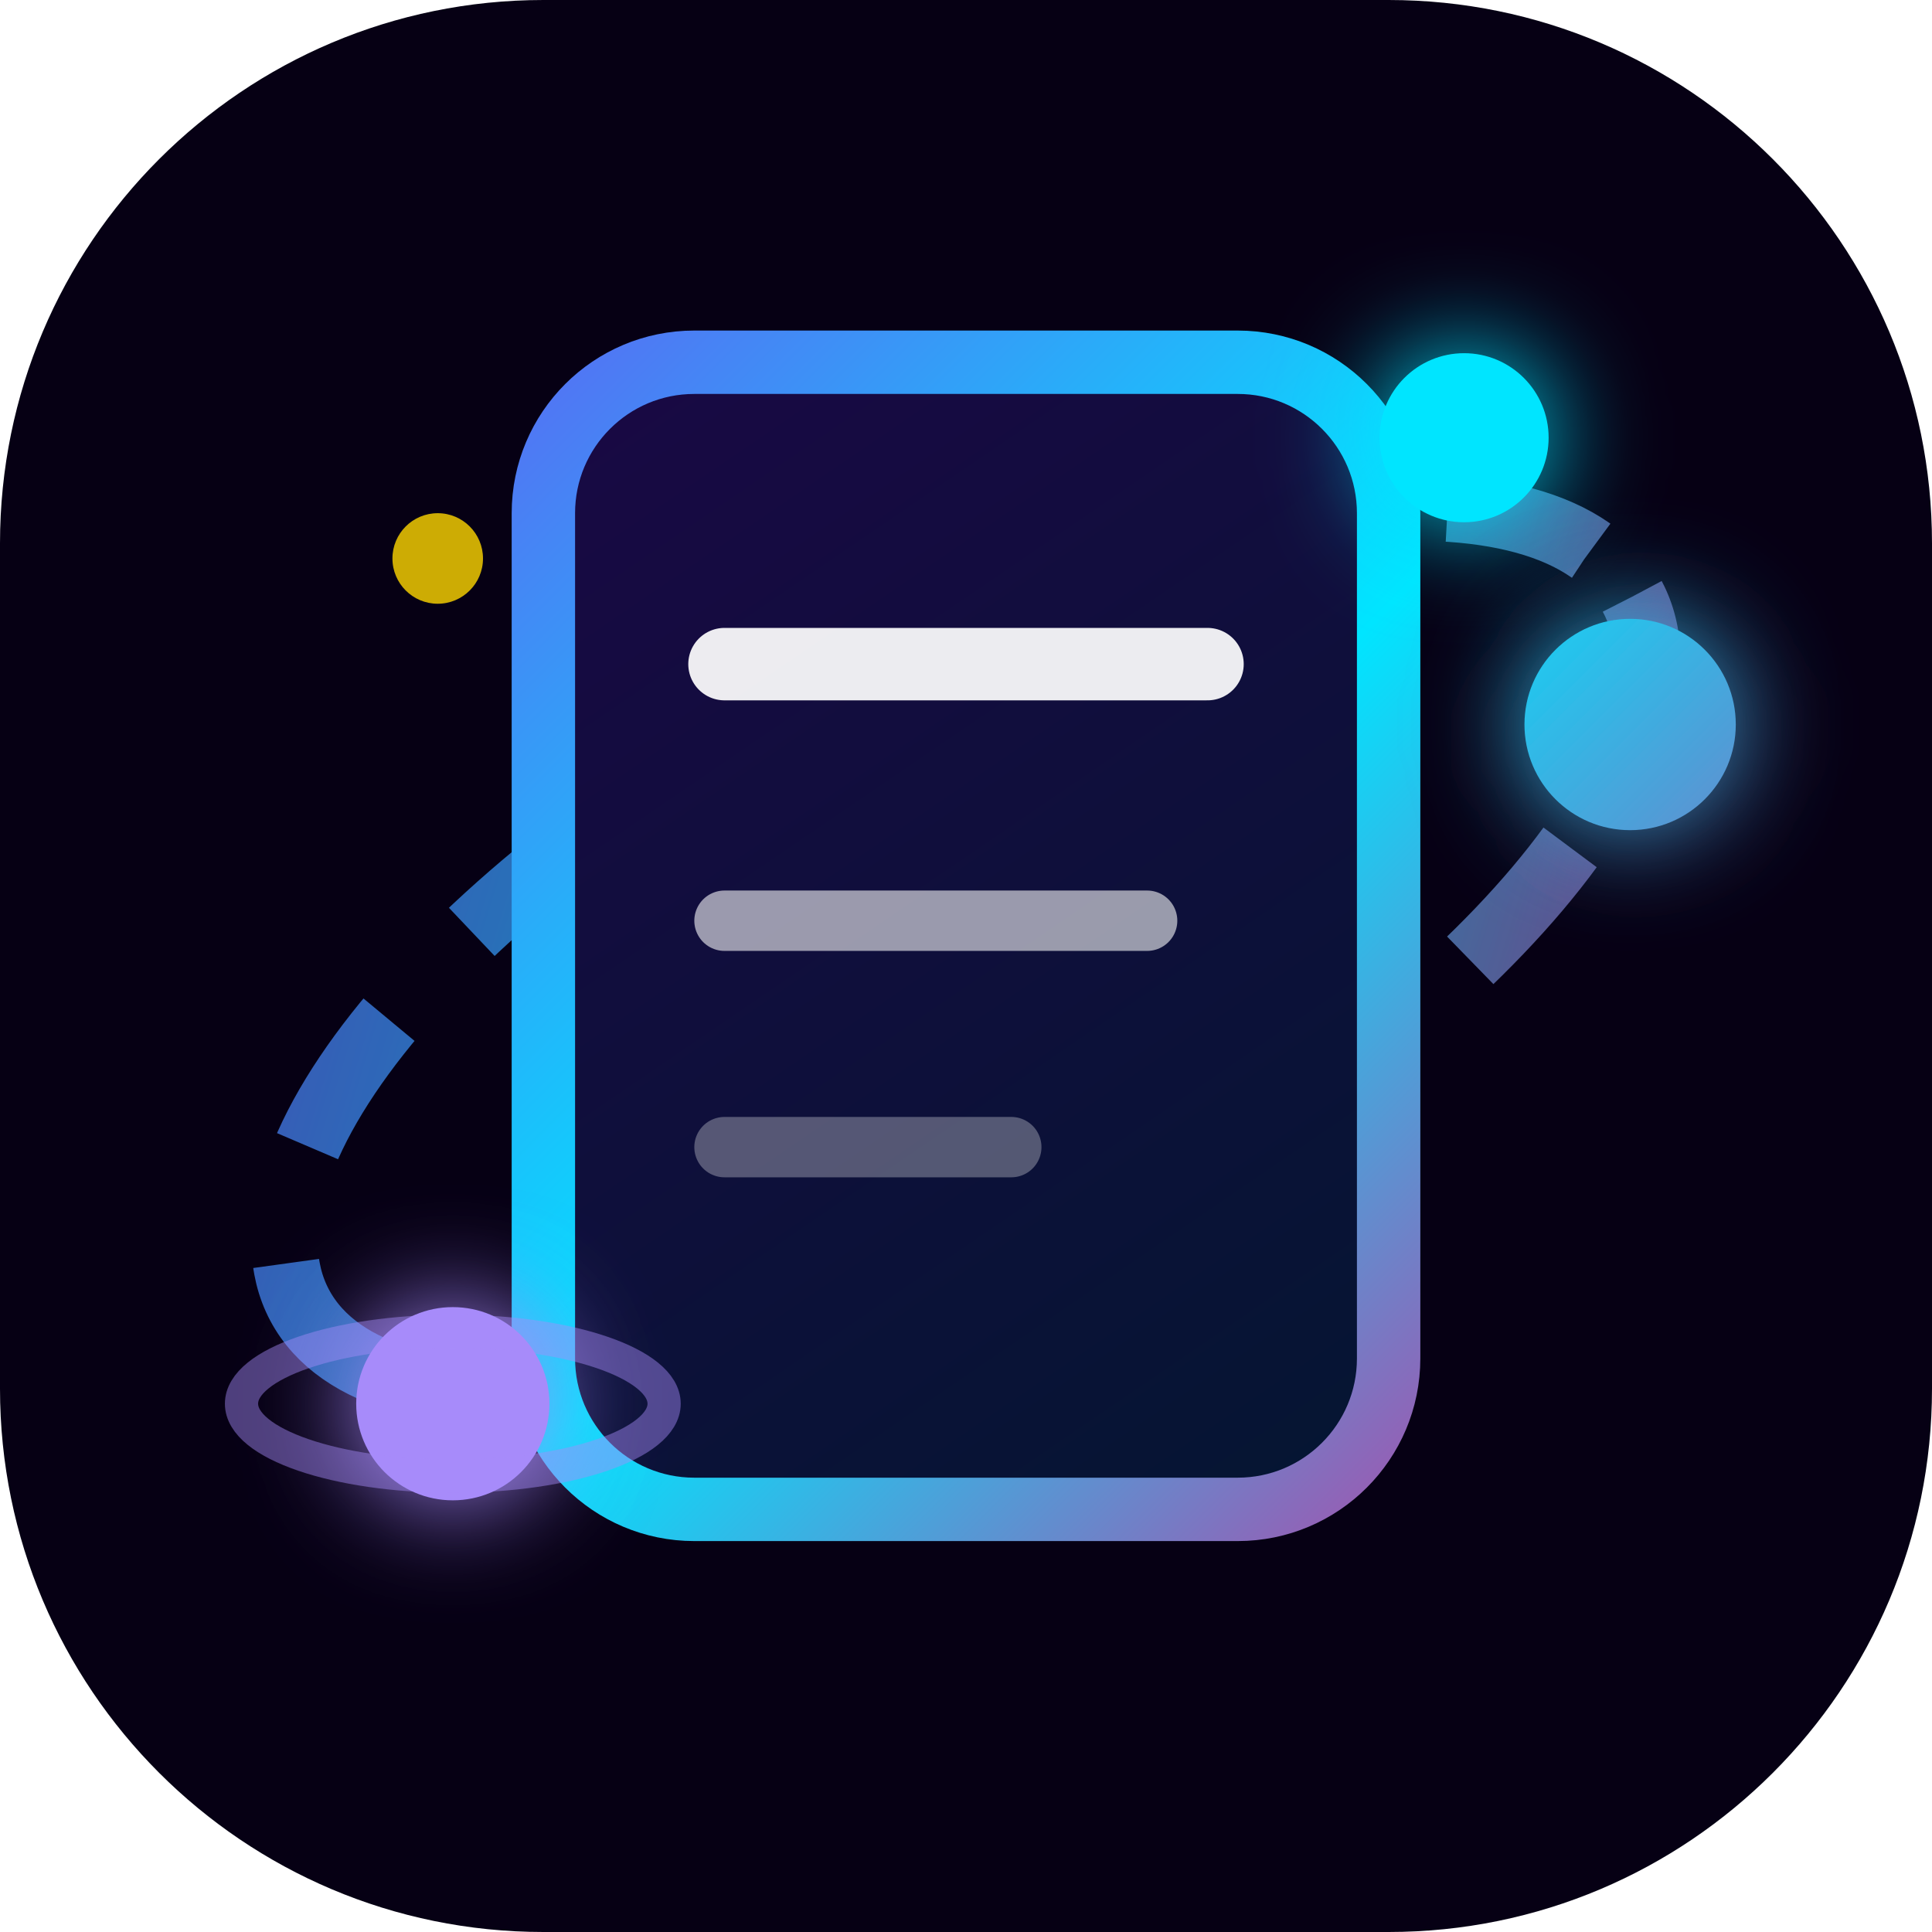
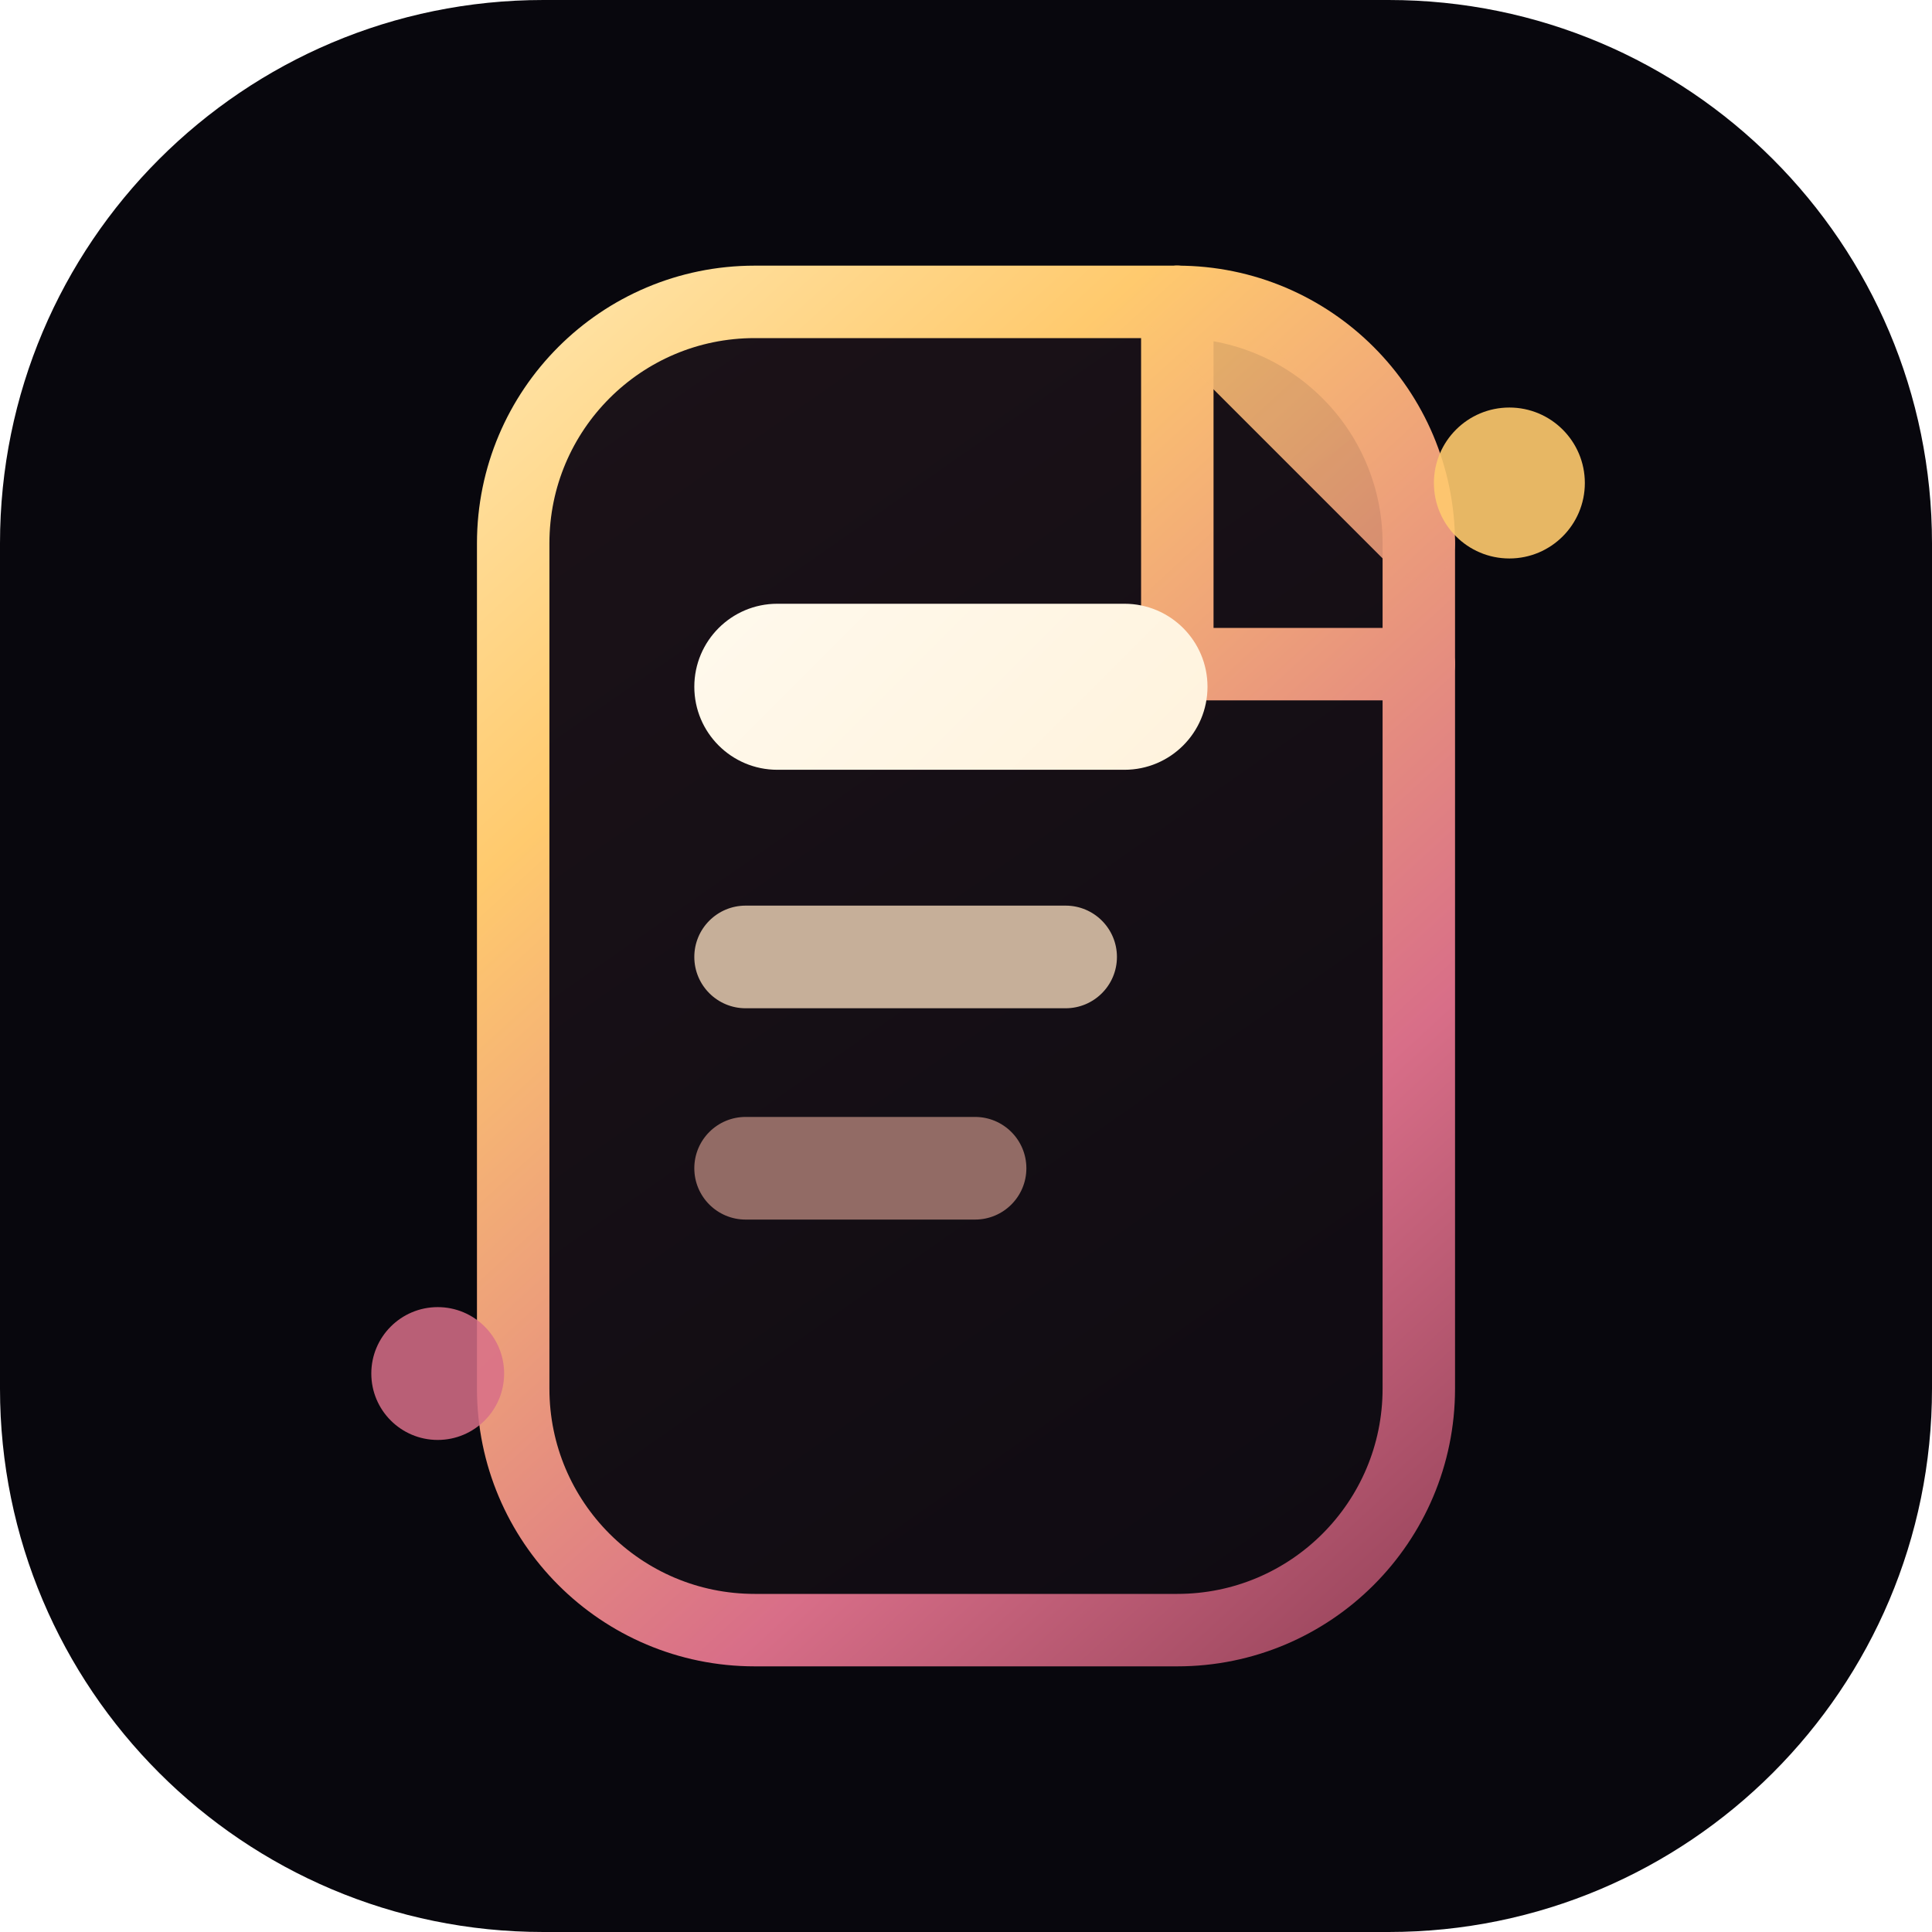
<svg xmlns="http://www.w3.org/2000/svg" width="64" height="64" viewBox="0 0 64 64" fill="none">
  <defs>
-     <linearGradient id="ring" x1="6" y1="6" x2="58" y2="58" gradientUnits="userSpaceOnUse">
-       <stop offset="0%" stop-color="#7c3aed" />
-       <stop offset="52%" stop-color="#00e5ff" />
-       <stop offset="100%" stop-color="#ff0080" />
+     <linearGradient id="fv-rim" x1="10" y1="8" x2="54" y2="56" gradientUnits="userSpaceOnUse">
+       <stop offset="0%" stop-color="#fff1c4" />
+       <stop offset="30%" stop-color="#ffca6e" />
+       <stop offset="68%" stop-color="#d86e88" />
+       <stop offset="100%" stop-color="#7c3248" />
    </linearGradient>
-     <linearGradient id="sheet" x1="18" y1="10" x2="48" y2="54" gradientUnits="userSpaceOnUse">
-       <stop offset="0%" stop-color="#1a0845" />
-       <stop offset="100%" stop-color="#021730" />
+     <linearGradient id="fv-shell" x1="18" y1="12" x2="46" y2="52" gradientUnits="userSpaceOnUse">
+       <stop offset="0%" stop-color="#1b1218" />
+       <stop offset="100%" stop-color="#0f0b12" />
    </linearGradient>
-     <filter id="glow" x="-80%" y="-80%" width="260%" height="260%">
-       <feGaussianBlur in="SourceGraphic" stdDeviation="1.8" result="b" />
-       <feMerge>
-         <feMergeNode in="b" />
-         <feMergeNode in="SourceGraphic" />
-       </feMerge>
-     </filter>
+     <linearGradient id="fv-field" x1="24" y1="20" x2="39" y2="35" gradientUnits="userSpaceOnUse">
+       <stop offset="0%" stop-color="#fff9ec" />
+       <stop offset="100%" stop-color="#fff0d7" />
+     </linearGradient>
  </defs>
-   <rect width="64" height="64" rx="18" fill="#060014" />
-   <ellipse cx="32" cy="31.5" rx="25" ry="10" stroke="url(#ring)" stroke-width="2.2" stroke-dasharray="5 4" opacity="0.72" transform="rotate(-28 32 31.5)" />
-   <rect x="18" y="12" width="28" height="38" rx="5" fill="url(#sheet)" stroke="url(#ring)" stroke-width="2.1" />
-   <line x1="24" y1="22" x2="40" y2="22" stroke="rgba(255,255,255,0.92)" stroke-width="2.4" stroke-linecap="round" />
-   <line x1="24" y1="30.5" x2="38" y2="30.5" stroke="rgba(255,255,255,0.58)" stroke-width="2" stroke-linecap="round" />
-   <line x1="24" y1="38" x2="33.5" y2="38" stroke="rgba(255,255,255,0.3)" stroke-width="2" stroke-linecap="round" />
-   <circle cx="48.5" cy="14.5" r="2.8" fill="#00e5ff" filter="url(#glow)" />
-   <circle cx="15" cy="46.5" r="3.2" fill="#a78bfa" filter="url(#glow)" />
-   <ellipse cx="15" cy="46.5" rx="7" ry="2.4" stroke="#a78bfa" stroke-width="1.1" opacity="0.45" />
-   <circle cx="54" cy="24" r="3.5" fill="url(#ring)" filter="url(#glow)" />
-   <circle cx="14.5" cy="18.5" r="1.5" fill="#ffd700" opacity="0.8" />
+   <rect width="64" height="64" rx="18" fill="#08070d" />
+   <rect x="17" y="10" width="30" height="44" rx="8" fill="url(#fv-shell)" stroke="url(#fv-rim)" stroke-width="2.4" />
+   <path d="M39 10V22H47" stroke="url(#fv-rim)" stroke-width="2.4" stroke-linecap="round" stroke-linejoin="round" />
+   <path d="M39 10L47 18" stroke="url(#fv-rim)" stroke-width="2.4" stroke-linecap="round" stroke-linejoin="round" opacity="0.9" />
+   <rect x="23" y="20" width="17" height="5.5" rx="2.75" fill="url(#fv-field)" />
+   <rect x="23" y="30" width="14" height="3.4" rx="1.7" fill="#f3d7ba" opacity="0.8" />
+   <rect x="23" y="37" width="11" height="3.4" rx="1.7" fill="#c79387" opacity="0.7" />
+   <circle cx="50" cy="16" r="2.5" fill="#ffca6e" opacity="0.9" />
+   <circle cx="14.5" cy="45.5" r="2.2" fill="#d86e88" opacity="0.85" />
</svg>
